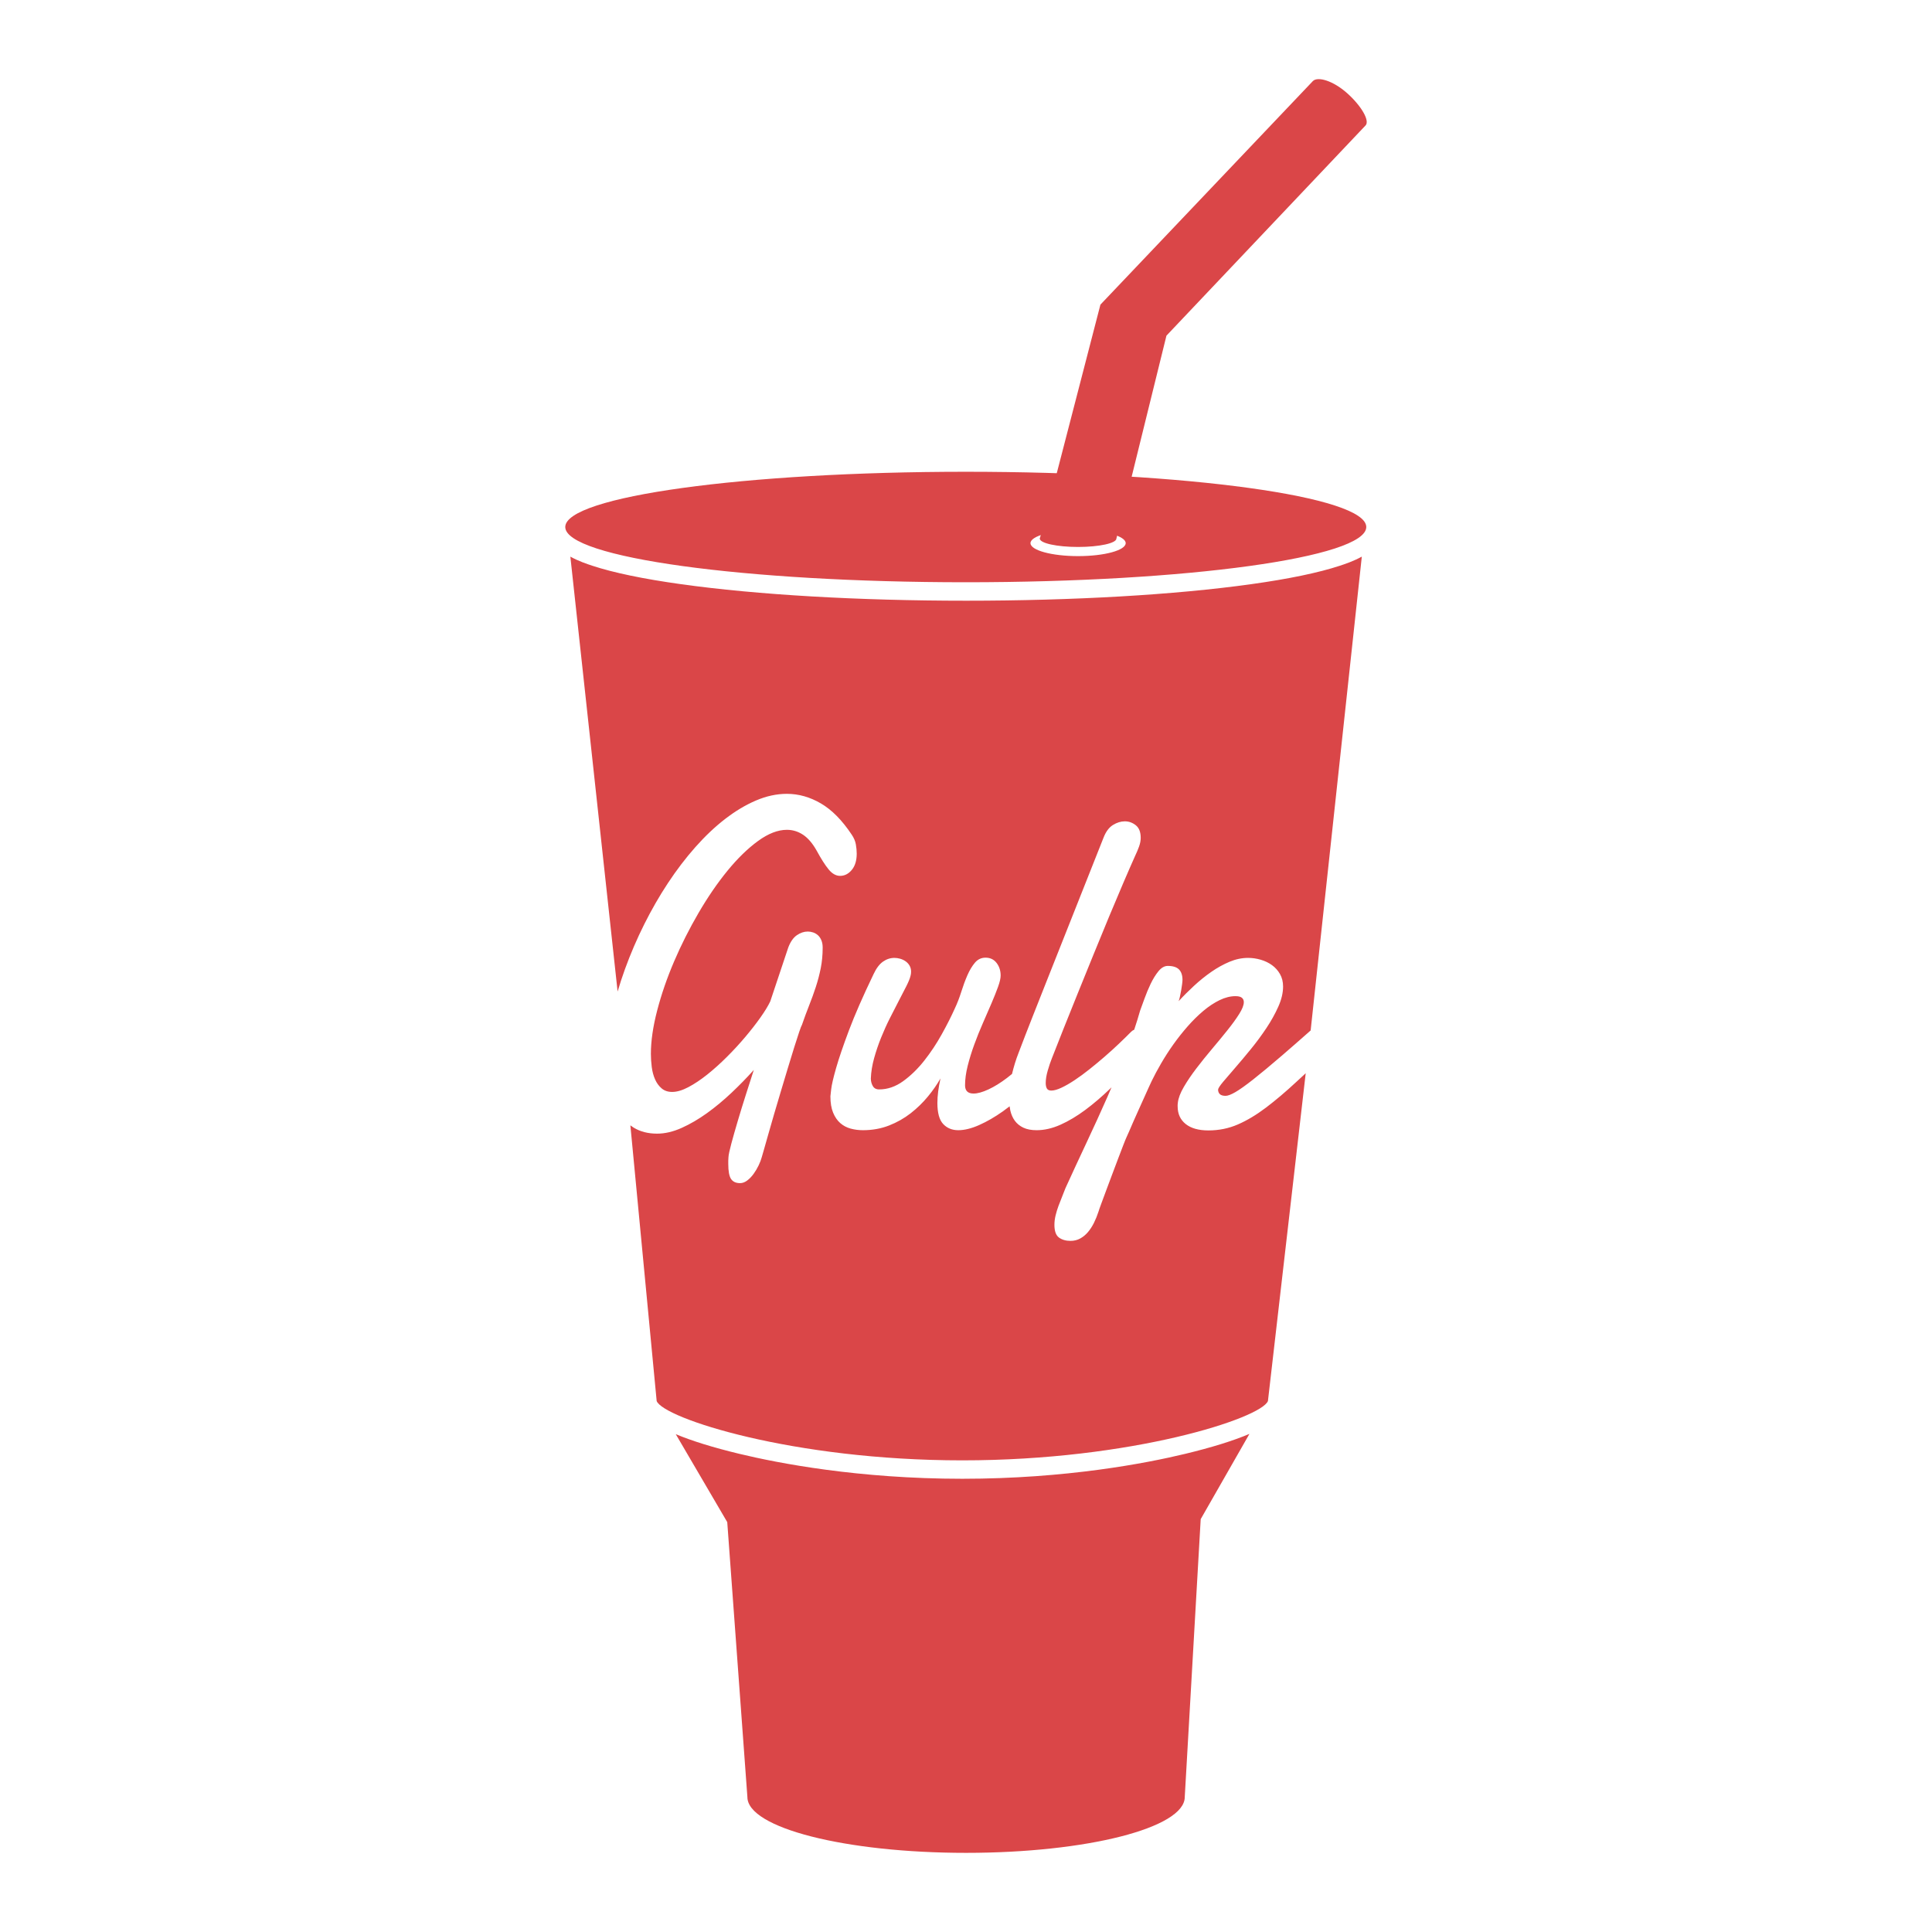
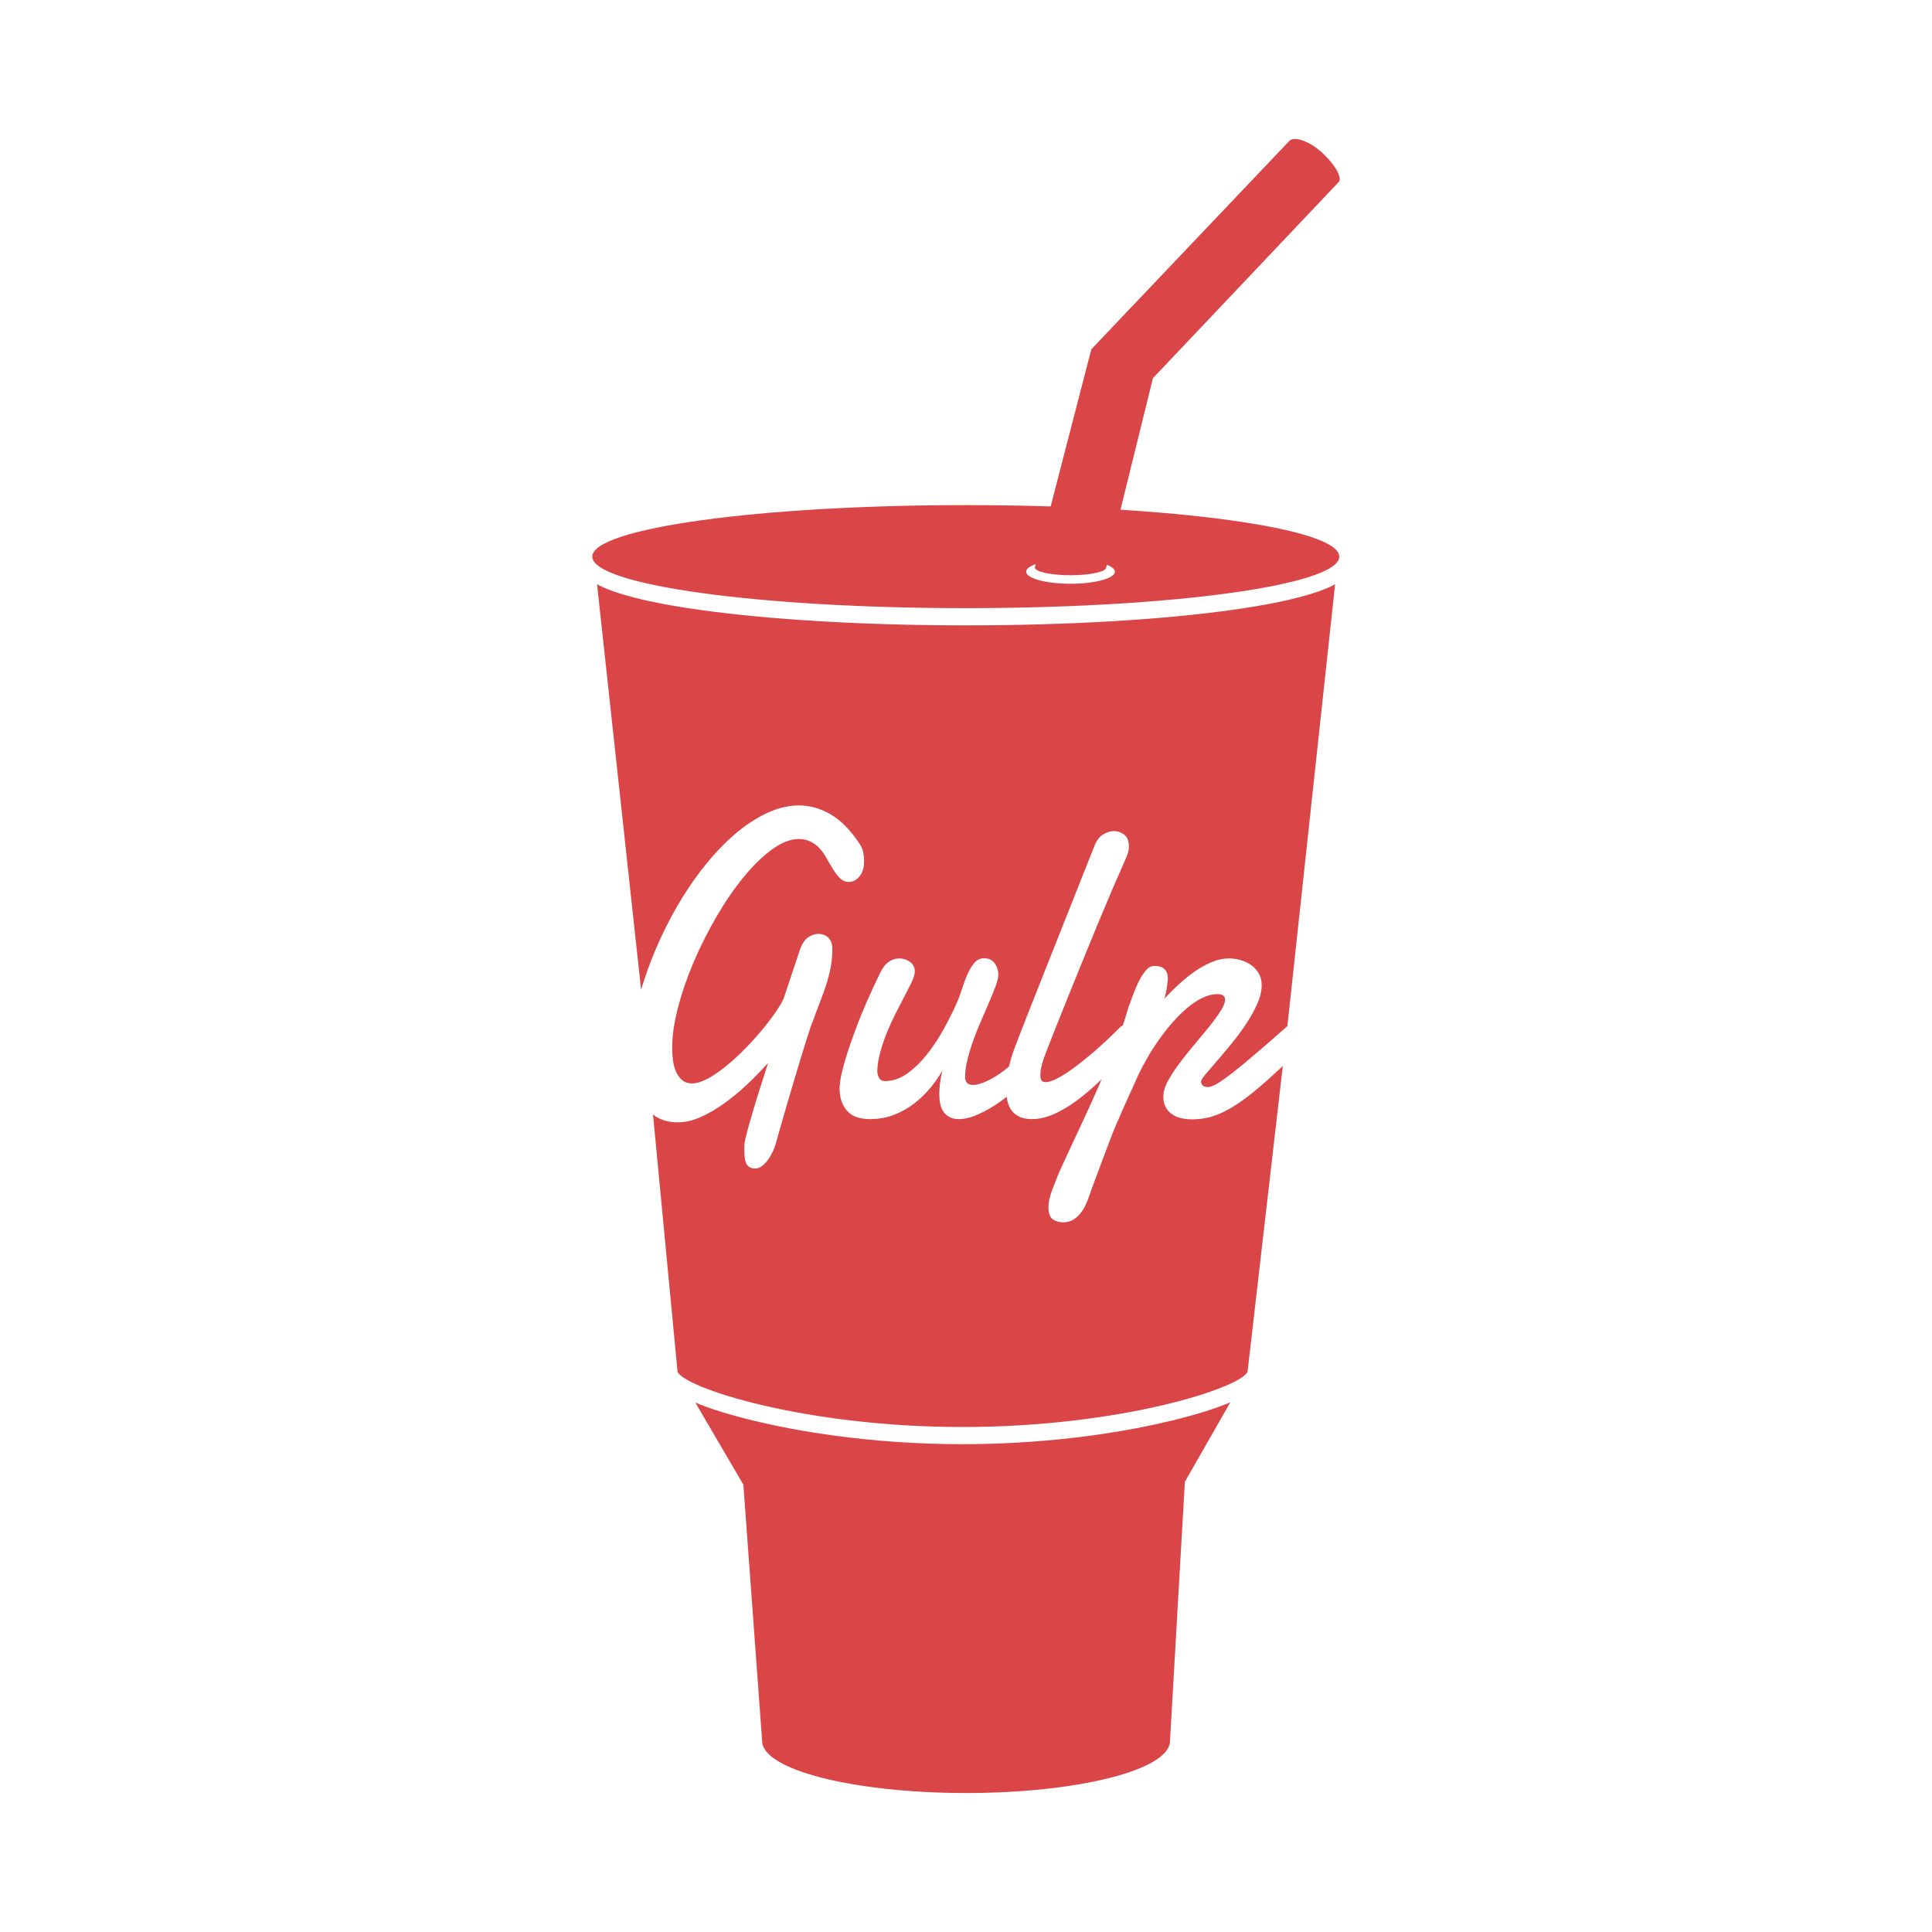
<svg xmlns="http://www.w3.org/2000/svg" width="100" height="100" viewBox="0 0 100 100" version="1.1" id="svg13">
  <defs id="defs6" />
  <g id="layer1">
-     <g id="Page-1" style="fill:none;fill-rule:evenodd;stroke:none;stroke-width:1" transform="matrix(0.2382745,0,0,0.2382745,29.14526,3.929424)">
+     <g id="Page-1" style="fill:none;fill-rule:evenodd;stroke:none;stroke-width:1" transform="matrix(0.2221993,0,0,0.2221993,30.55222,7.037577)">
      <g id="gulp" style="fill:#da4648">
        <g id="Gulp-Logo" transform="translate(0,1)">
          <path d="m 86.72,303.739 c -22.574,0 -40.017,-3.391 -48.405,-5.412 -5.736,-1.382 -10.342,-2.812 -13.841,-4.281 l 11.187,19.113 4.376,59.719 c 0,6.695 21.268,12.122 47.503,12.122 26.235,0 47.503,-5.427 47.503,-12.122 l 3.465,-60.369 10.585,-18.519 c -3.514,1.489 -8.161,2.938 -13.969,4.337 -8.388,2.021 -25.831,5.412 -48.404,5.412 z M 149.456,109.411 C 132.888,111.725 110.899,113 87.54,113 64.181,113 42.192,111.725 25.624,109.411 17.417,108.265 10.924,106.913 6.325,105.395 5.228,105.032 3.369,104.413 1.58,103.427 L 11.845,197.9 c 0.477,-1.627 1.008,-3.252 1.597,-4.871 1.205,-3.318 2.599,-6.562 4.181,-9.731 1.583,-3.168 3.306,-6.163 5.169,-8.984 1.862,-2.82 3.845,-5.417 5.946,-7.79 2.102,-2.372 4.258,-4.412 6.472,-6.122 2.213,-1.708 4.447,-3.044 6.702,-4.006 2.256,-0.962 4.49,-1.444 6.703,-1.444 2.549,0 5.015,0.697 7.397,2.091 2.381,1.393 4.607,3.65 6.681,6.769 0.476,0.697 0.778,1.402 0.903,2.115 0.127,0.714 0.189,1.386 0.189,2.016 0,1.493 -0.357,2.672 -1.071,3.534 -0.714,0.863 -1.562,1.294 -2.542,1.294 -0.898,0 -1.731,-0.473 -2.501,-1.418 -0.771,-0.946 -1.632,-2.298 -2.585,-4.057 -0.897,-1.593 -1.884,-2.745 -2.962,-3.459 -1.079,-0.713 -2.248,-1.07 -3.509,-1.07 -1.961,0 -4.055,0.813 -6.282,2.439 -2.228,1.625 -4.434,3.774 -6.618,6.445 -2.186,2.672 -4.28,5.724 -6.283,9.159 -2.003,3.434 -3.776,6.951 -5.317,10.551 -1.541,3.602 -2.765,7.153 -3.676,10.653 -0.911,3.5 -1.366,6.644 -1.366,9.431 0,0.93 0.064,1.885 0.189,2.862 0.127,0.98 0.364,1.867 0.715,2.664 0.349,0.797 0.826,1.451 1.428,1.964 0.603,0.516 1.366,0.772 2.29,0.772 1.037,0 2.213,-0.348 3.531,-1.045 1.316,-0.695 2.682,-1.609 4.096,-2.736 1.415,-1.129 2.837,-2.406 4.266,-3.834 1.43,-1.426 2.76,-2.869 3.992,-4.33 1.232,-1.459 2.325,-2.862 3.277,-4.205 0.953,-1.344 1.667,-2.514 2.144,-3.51 l 3.908,-11.697 c 0.476,-1.26 1.099,-2.156 1.87,-2.687 0.77,-0.531 1.562,-0.797 2.375,-0.797 0.391,0 0.783,0.067 1.176,0.199 0.393,0.133 0.742,0.341 1.051,0.622 0.308,0.283 0.553,0.647 0.735,1.096 0.182,0.447 0.273,0.97 0.273,1.567 0,1.593 -0.14,3.085 -0.42,4.48 -0.28,1.395 -0.637,2.754 -1.072,4.082 -0.434,1.326 -0.918,2.662 -1.45,4.006 -0.532,1.344 -1.051,2.746 -1.554,4.207 -0.112,0.166 -0.315,0.687 -0.61,1.566 -0.294,0.881 -0.65,1.985 -1.071,3.311 -0.42,1.328 -0.876,2.812 -1.366,4.455 -0.491,1.643 -0.994,3.318 -1.512,5.027 -0.519,1.709 -1.016,3.385 -1.492,5.028 -0.477,1.642 -0.905,3.127 -1.282,4.455 -0.378,1.326 -0.693,2.437 -0.946,3.334 -0.252,0.896 -0.406,1.426 -0.462,1.594 -0.14,0.529 -0.365,1.119 -0.672,1.765 -0.308,0.647 -0.672,1.262 -1.093,1.842 -0.42,0.58 -0.882,1.063 -1.387,1.443 -0.504,0.381 -1.022,0.573 -1.555,0.573 -0.896,0 -1.548,-0.299 -1.953,-0.895 -0.407,-0.598 -0.609,-1.693 -0.609,-3.285 v -0.697 c 0,-0.233 0.013,-0.483 0.041,-0.746 0.027,-0.532 0.238,-1.528 0.631,-2.989 0.392,-1.459 0.861,-3.109 1.408,-4.951 0.546,-1.842 1.135,-3.75 1.765,-5.725 0.629,-1.974 1.197,-3.74 1.702,-5.3 -1.487,1.66 -3.096,3.31 -4.833,4.953 -1.738,1.642 -3.517,3.119 -5.337,4.429 -1.822,1.311 -3.657,2.381 -5.505,3.211 -1.849,0.829 -3.628,1.245 -5.337,1.245 -1.961,0 -3.649,-0.432 -5.065,-1.295 -0.255,-0.157 -0.496,-0.332 -0.736,-0.506 l 5.712,59.888 c 1.487,3.727 29.481,12.884 66.391,12.884 36.927,0 64.932,-9.166 66.393,-12.89 l 8.205,-71.202 c -0.679,0.623 -1.34,1.232 -1.972,1.822 -2.354,2.189 -4.575,4.072 -6.662,5.648 -2.086,1.576 -4.125,2.797 -6.114,3.658 -1.99,0.864 -4.119,1.295 -6.388,1.295 -2.129,0 -3.776,-0.465 -4.938,-1.394 -1.162,-0.928 -1.744,-2.205 -1.744,-3.832 v -0.373 c 0,-0.116 0.014,-0.258 0.043,-0.424 0.111,-0.994 0.547,-2.141 1.303,-3.434 0.756,-1.295 1.666,-2.638 2.73,-4.031 1.065,-1.394 2.199,-2.805 3.404,-4.232 1.205,-1.426 2.319,-2.778 3.342,-4.057 1.022,-1.275 1.869,-2.445 2.541,-3.508 0.674,-1.062 1.01,-1.924 1.01,-2.588 0,-0.398 -0.141,-0.713 -0.42,-0.947 -0.281,-0.23 -0.744,-0.348 -1.387,-0.348 -1.121,0 -2.277,0.291 -3.466,0.871 -1.192,0.58 -2.37,1.362 -3.532,2.34 -1.162,0.979 -2.297,2.1 -3.404,3.36 -1.105,1.261 -2.142,2.572 -3.109,3.931 -0.967,1.362 -1.848,2.731 -2.647,4.108 -0.799,1.377 -1.478,2.646 -2.039,3.806 -0.168,0.366 -0.406,0.881 -0.715,1.543 -0.308,0.664 -0.644,1.412 -1.008,2.241 -0.365,0.83 -0.75,1.685 -1.156,2.562 -0.406,0.881 -0.777,1.711 -1.113,2.49 -0.336,0.78 -0.637,1.475 -0.902,2.09 -0.268,0.613 -0.457,1.037 -0.569,1.27 -0.14,0.298 -0.371,0.861 -0.693,1.691 -0.322,0.83 -0.694,1.801 -1.113,2.912 -0.42,1.111 -0.862,2.281 -1.325,3.51 -0.46,1.226 -0.896,2.389 -1.302,3.484 -0.407,1.094 -0.764,2.057 -1.071,2.887 -0.308,0.828 -0.506,1.393 -0.59,1.692 -0.279,0.863 -0.609,1.674 -0.986,2.44 -0.379,0.762 -0.812,1.434 -1.303,2.016 -0.49,0.58 -1.05,1.044 -1.681,1.392 -0.631,0.35 -1.338,0.523 -2.121,0.523 -1.01,0 -1.842,-0.242 -2.502,-0.722 -0.657,-0.481 -0.987,-1.403 -0.987,-2.762 0,-0.664 0.084,-1.344 0.252,-2.04 0.168,-0.697 0.379,-1.387 0.631,-2.066 0.252,-0.682 0.512,-1.344 0.778,-1.991 0.265,-0.648 0.511,-1.269 0.734,-1.867 1.514,-3.318 3.055,-6.644 4.623,-9.98 1.568,-3.334 3.074,-6.635 4.518,-9.904 0.3,-0.682 0.576,-1.35 0.869,-2.028 -0.088,0.086 -0.174,0.176 -0.26,0.26 -1.822,1.76 -3.635,3.31 -5.442,4.654 -1.808,1.344 -3.601,2.414 -5.378,3.211 -1.78,0.795 -3.51,1.194 -5.192,1.194 -1.148,0 -2.107,-0.182 -2.877,-0.547 -0.771,-0.366 -1.386,-0.864 -1.849,-1.493 -0.463,-0.63 -0.793,-1.377 -0.989,-2.24 -0.066,-0.295 -0.107,-0.603 -0.15,-0.91 -0.492,0.383 -0.988,0.756 -1.488,1.11 -1.737,1.226 -3.446,2.214 -5.127,2.96 -1.68,0.747 -3.194,1.12 -4.537,1.12 -1.346,0 -2.438,-0.448 -3.28,-1.344 -0.84,-0.895 -1.259,-2.422 -1.259,-4.578 0,-1.528 0.224,-3.303 0.671,-5.326 -0.728,1.294 -1.638,2.605 -2.73,3.931 -1.094,1.328 -2.34,2.539 -3.74,3.635 -1.403,1.094 -2.971,1.982 -4.707,2.662 -1.738,0.68 -3.629,1.02 -5.673,1.02 -0.925,0 -1.814,-0.116 -2.669,-0.348 -0.855,-0.233 -1.604,-0.631 -2.248,-1.195 -0.645,-0.563 -1.162,-1.319 -1.555,-2.264 -0.392,-0.945 -0.588,-2.133 -0.588,-3.559 0,-0.033 0.056,-0.539 0.168,-1.519 0.112,-0.979 0.469,-2.522 1.072,-4.629 0.602,-2.106 1.534,-4.836 2.793,-8.188 1.262,-3.351 3.041,-7.416 5.338,-12.193 0.588,-1.262 1.268,-2.166 2.037,-2.713 0.772,-0.548 1.604,-0.822 2.5,-0.822 0.393,0 0.799,0.059 1.219,0.174 0.422,0.117 0.813,0.299 1.178,0.548 0.363,0.249 0.658,0.565 0.883,0.946 0.222,0.381 0.336,0.82 0.336,1.318 0,0.332 -0.043,0.649 -0.127,0.945 -0.141,0.567 -0.442,1.303 -0.902,2.215 -0.463,0.914 -1.003,1.959 -1.62,3.137 -0.615,1.178 -1.267,2.447 -1.953,3.809 -0.687,1.359 -1.324,2.769 -1.912,4.23 -0.588,1.461 -1.093,2.945 -1.513,4.455 -0.42,1.51 -0.659,2.979 -0.714,4.405 0,0.597 0.139,1.144 0.42,1.642 0.28,0.498 0.743,0.746 1.387,0.746 1.82,0 3.557,-0.598 5.211,-1.791 1.652,-1.195 3.178,-2.68 4.58,-4.455 1.401,-1.775 2.668,-3.684 3.803,-5.725 1.135,-2.041 2.08,-3.906 2.836,-5.599 0.533,-1.127 1.002,-2.34 1.408,-3.633 0.406,-1.295 0.848,-2.488 1.324,-3.584 0.477,-1.096 1.022,-2.008 1.639,-2.738 0.615,-0.729 1.387,-1.095 2.31,-1.095 1.01,0 1.807,0.382 2.397,1.145 0.588,0.764 0.881,1.676 0.881,2.737 0,0.597 -0.188,1.42 -0.567,2.465 -0.379,1.045 -0.855,2.24 -1.429,3.584 -0.575,1.344 -1.198,2.779 -1.869,4.304 -0.672,1.528 -1.297,3.078 -1.869,4.655 -0.577,1.576 -1.051,3.119 -1.43,4.629 -0.379,1.509 -0.567,2.912 -0.567,4.205 0,1.195 0.616,1.793 1.848,1.793 0.869,0 1.947,-0.299 3.236,-0.897 1.289,-0.598 2.641,-1.435 4.055,-2.514 0.353,-0.269 0.709,-0.55 1.062,-0.845 0.395,-1.629 0.858,-3.135 1.397,-4.504 0.98,-2.59 1.975,-5.16 2.984,-7.715 1.008,-2.555 1.932,-4.895 2.774,-7.019 l 12.732,-32.104 c 0.504,-1.294 1.184,-2.207 2.037,-2.738 0.856,-0.53 1.717,-0.796 2.586,-0.796 0.867,0 1.658,0.282 2.373,0.846 0.715,0.565 1.073,1.477 1.073,2.738 0,0.597 -0.12,1.228 -0.358,1.891 -0.238,0.664 -0.539,1.377 -0.904,2.14 -0.699,1.561 -1.533,3.468 -2.5,5.724 -0.967,2.257 -2.004,4.713 -3.11,7.367 -1.107,2.655 -2.242,5.417 -3.404,8.287 -1.162,2.871 -2.297,5.666 -3.404,8.387 -1.105,2.722 -2.143,5.3 -3.11,7.74 -0.966,2.439 -1.798,4.555 -2.5,6.346 -0.308,0.763 -0.609,1.652 -0.902,2.664 -0.295,1.011 -0.441,1.916 -0.441,2.713 0,0.496 0.084,0.894 0.252,1.193 0.168,0.299 0.49,0.449 0.966,0.449 0.588,0 1.323,-0.207 2.206,-0.623 0.882,-0.414 1.834,-0.963 2.857,-1.643 1.024,-0.679 2.088,-1.459 3.193,-2.339 1.108,-0.879 2.207,-1.791 3.299,-2.737 1.094,-0.947 2.137,-1.892 3.131,-2.838 0.994,-0.945 1.885,-1.816 2.67,-2.613 0.184,-0.191 0.404,-0.326 0.646,-0.427 0.473,-1.413 0.905,-2.797 1.286,-4.151 0.224,-0.598 0.533,-1.443 0.925,-2.539 0.391,-1.096 0.84,-2.174 1.344,-3.236 0.504,-1.061 1.073,-1.983 1.701,-2.762 0.631,-0.779 1.311,-1.17 2.039,-1.17 1.121,0 1.934,0.258 2.438,0.771 0.504,0.516 0.756,1.27 0.756,2.266 0,0.199 -0.028,0.514 -0.084,0.945 -0.057,0.432 -0.125,0.889 -0.209,1.37 -0.084,0.48 -0.176,0.937 -0.274,1.369 -0.099,0.431 -0.189,0.746 -0.273,0.945 1.035,-1.129 2.156,-2.248 3.361,-3.359 1.205,-1.112 2.451,-2.118 3.74,-3.012 1.29,-0.897 2.606,-1.625 3.952,-2.192 1.343,-0.562 2.689,-0.845 4.033,-0.845 0.924,0 1.842,0.133 2.752,0.399 0.91,0.265 1.724,0.655 2.437,1.169 0.715,0.516 1.297,1.162 1.744,1.942 0.448,0.779 0.672,1.683 0.672,2.712 0,1.362 -0.342,2.813 -1.029,4.356 -0.686,1.543 -1.547,3.094 -2.584,4.652 -1.037,1.561 -2.158,3.078 -3.361,4.555 -1.205,1.477 -2.332,2.82 -3.383,4.031 -1.051,1.213 -1.934,2.24 -2.649,3.086 -0.712,0.848 -1.086,1.42 -1.113,1.719 0,0.398 0.127,0.721 0.379,0.971 0.252,0.248 0.672,0.373 1.26,0.373 0.476,0 1.178,-0.266 2.101,-0.797 0.924,-0.531 2.221,-1.451 3.887,-2.762 1.666,-1.311 3.783,-3.07 6.346,-5.277 1.758,-1.512 3.816,-3.315 6.135,-5.366 l 11.114,-102.929 c -1.79,0.988 -3.652,1.608 -4.75,1.971 -4.598,1.518 -11.091,2.87 -19.299,4.016 z M 87.474,84.99 c -48.049,0 -87,5.372 -87,12 0,6.628 38.951,12 87,12 48.048,0 87,-5.372 87,-12 0,-6.628 -38.952,-12 -87,-12 z m 34.738,15.507 c 0,1.555 -4.629,2.816 -10.34,2.816 -5.71,0 -10.339,-1.261 -10.339,-2.816 0,-1.556 4.629,-2.817 10.339,-2.817 5.711,0 10.34,1.261 10.34,2.817 z" id="Cup" />
          <path d="m 103.627,99.252 c -0.051,0.082 -0.078,0.165 -0.078,0.25 0,1.007 3.727,1.822 8.323,1.822 4.597,0 8.323,-0.815 8.323,-1.822 L 131.066,55.424 174.299,9.779 c 0.014,-0.014 0.028,-0.028 0.041,-0.043 0.915,-1.035 -0.942,-4.238 -4.023,-6.985 -3.081,-2.747 -6.408,-3.677 -7.442,-2.631 -0.008,0.008 -0.015,0.016 -0.023,0.024 L 116.725,48.682 Z" id="Straw" />
        </g>
      </g>
    </g>
  </g>
</svg>
